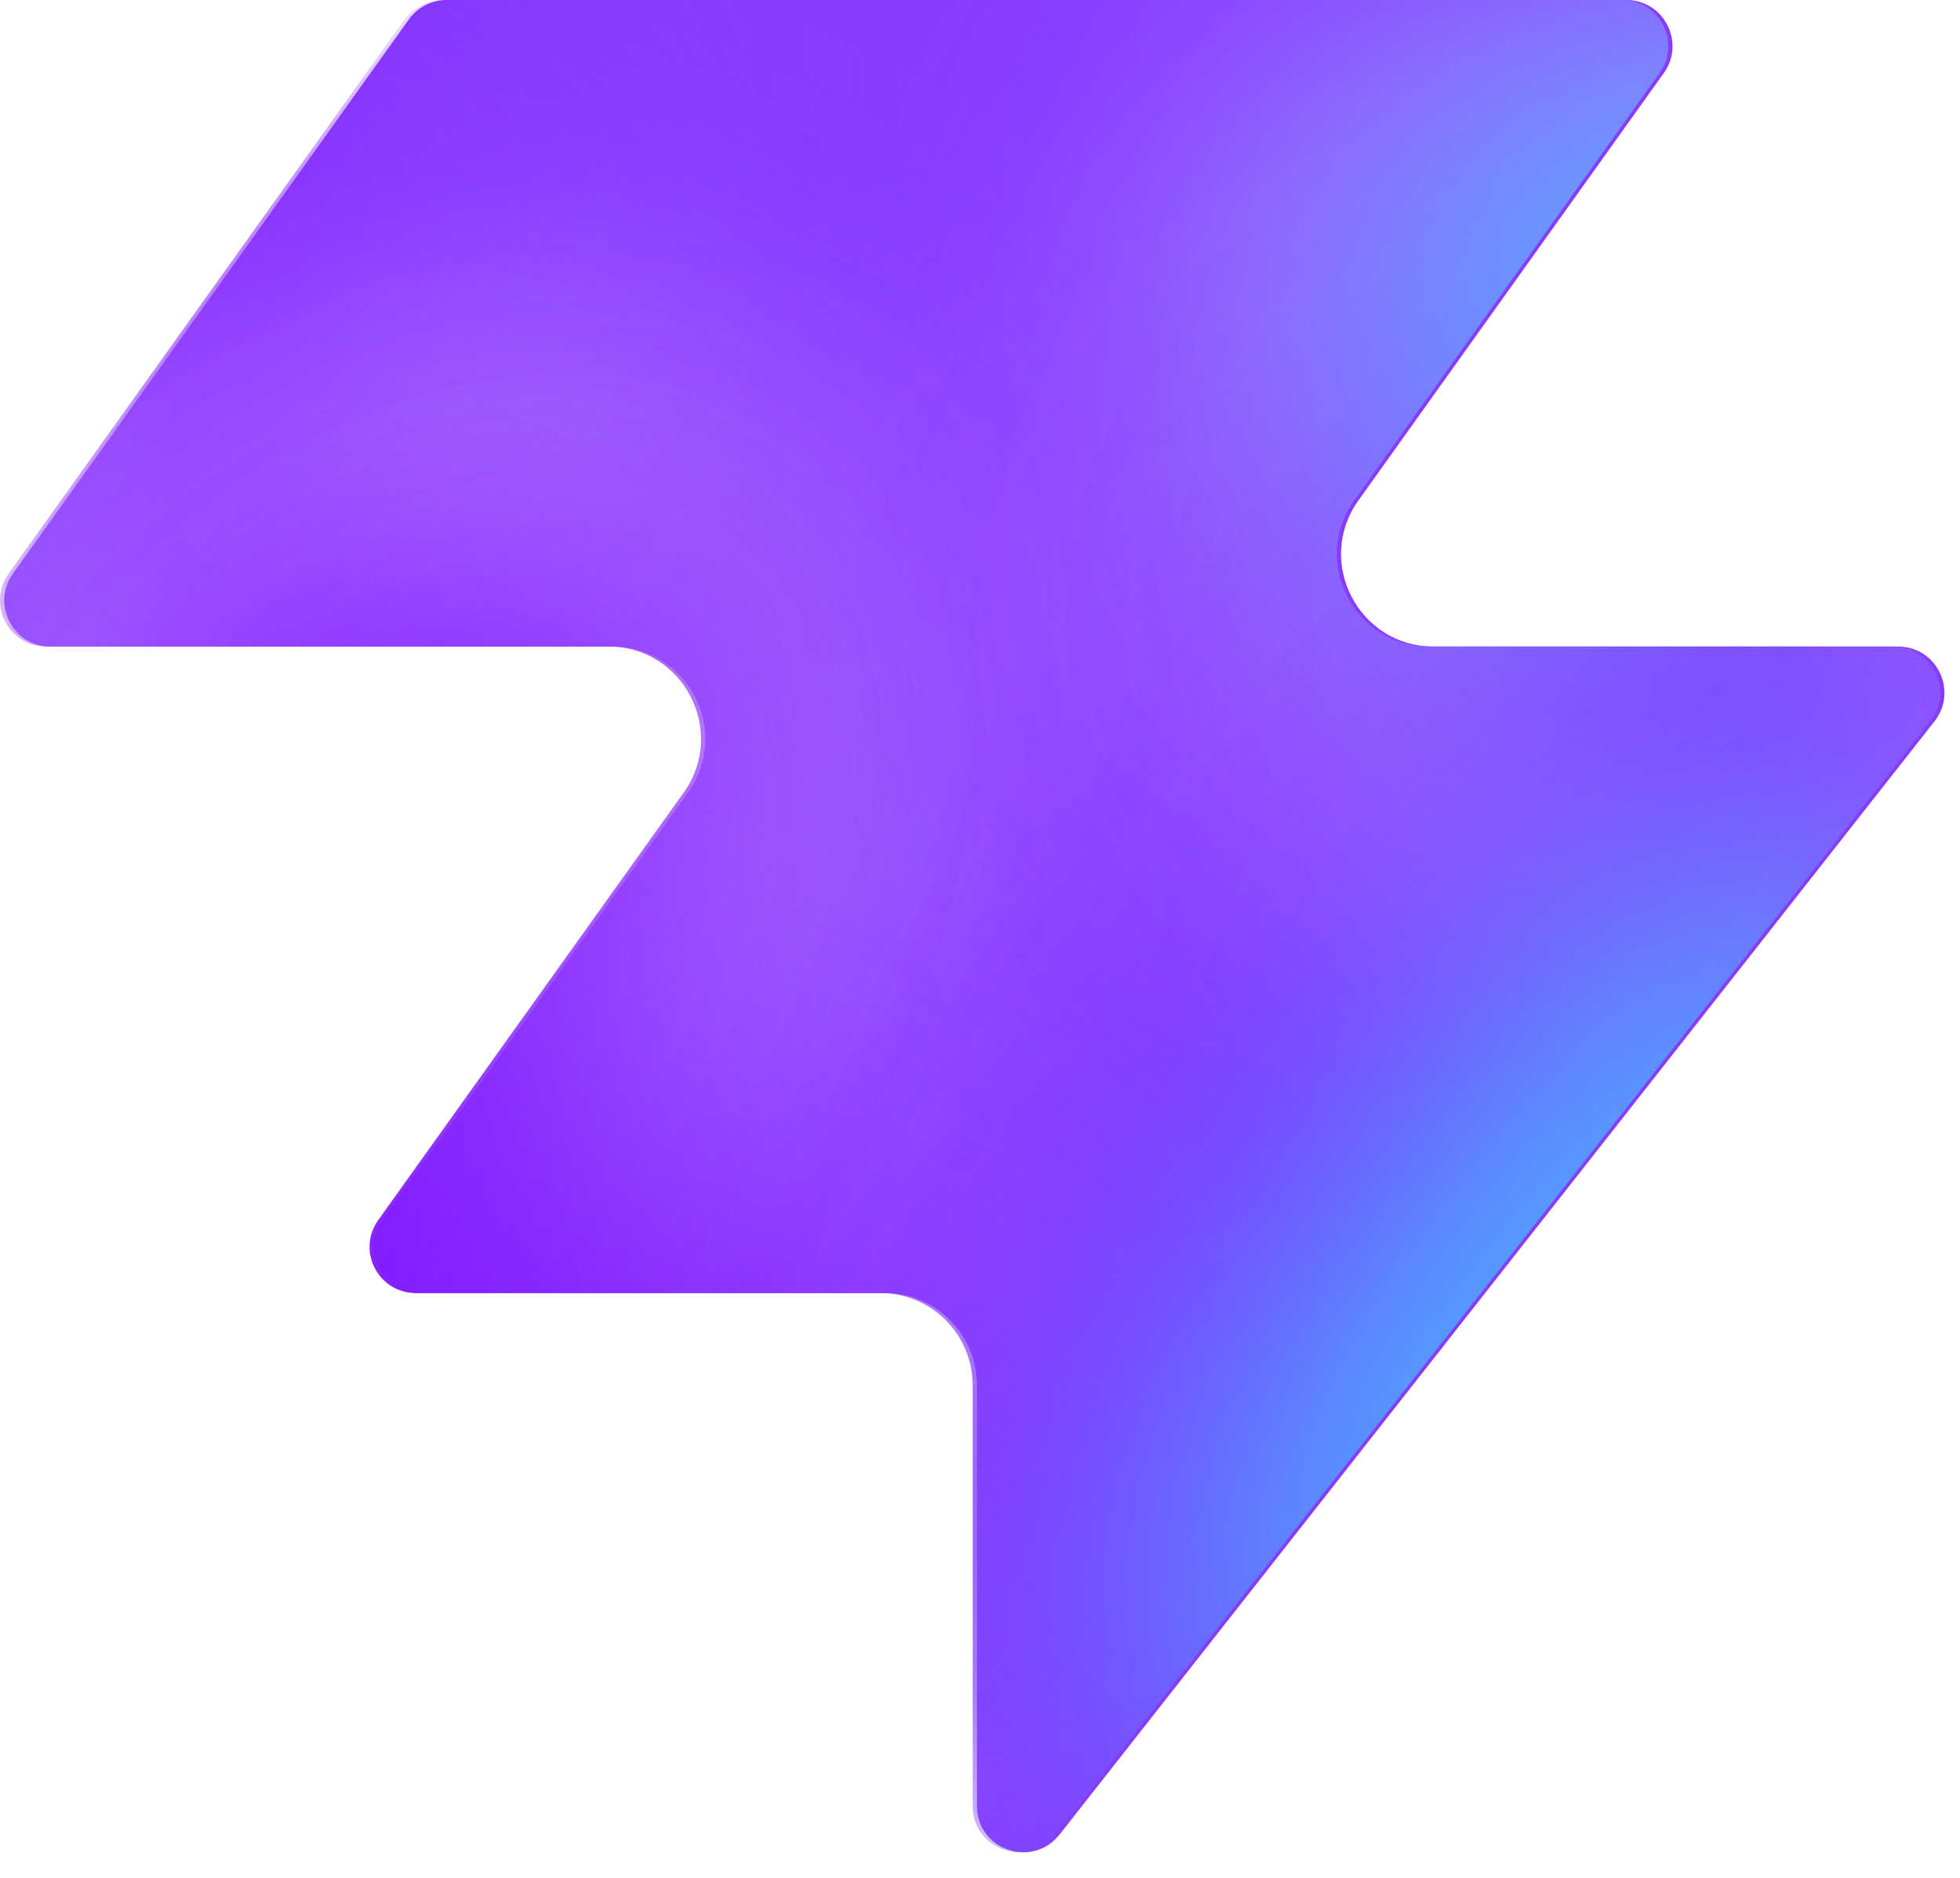
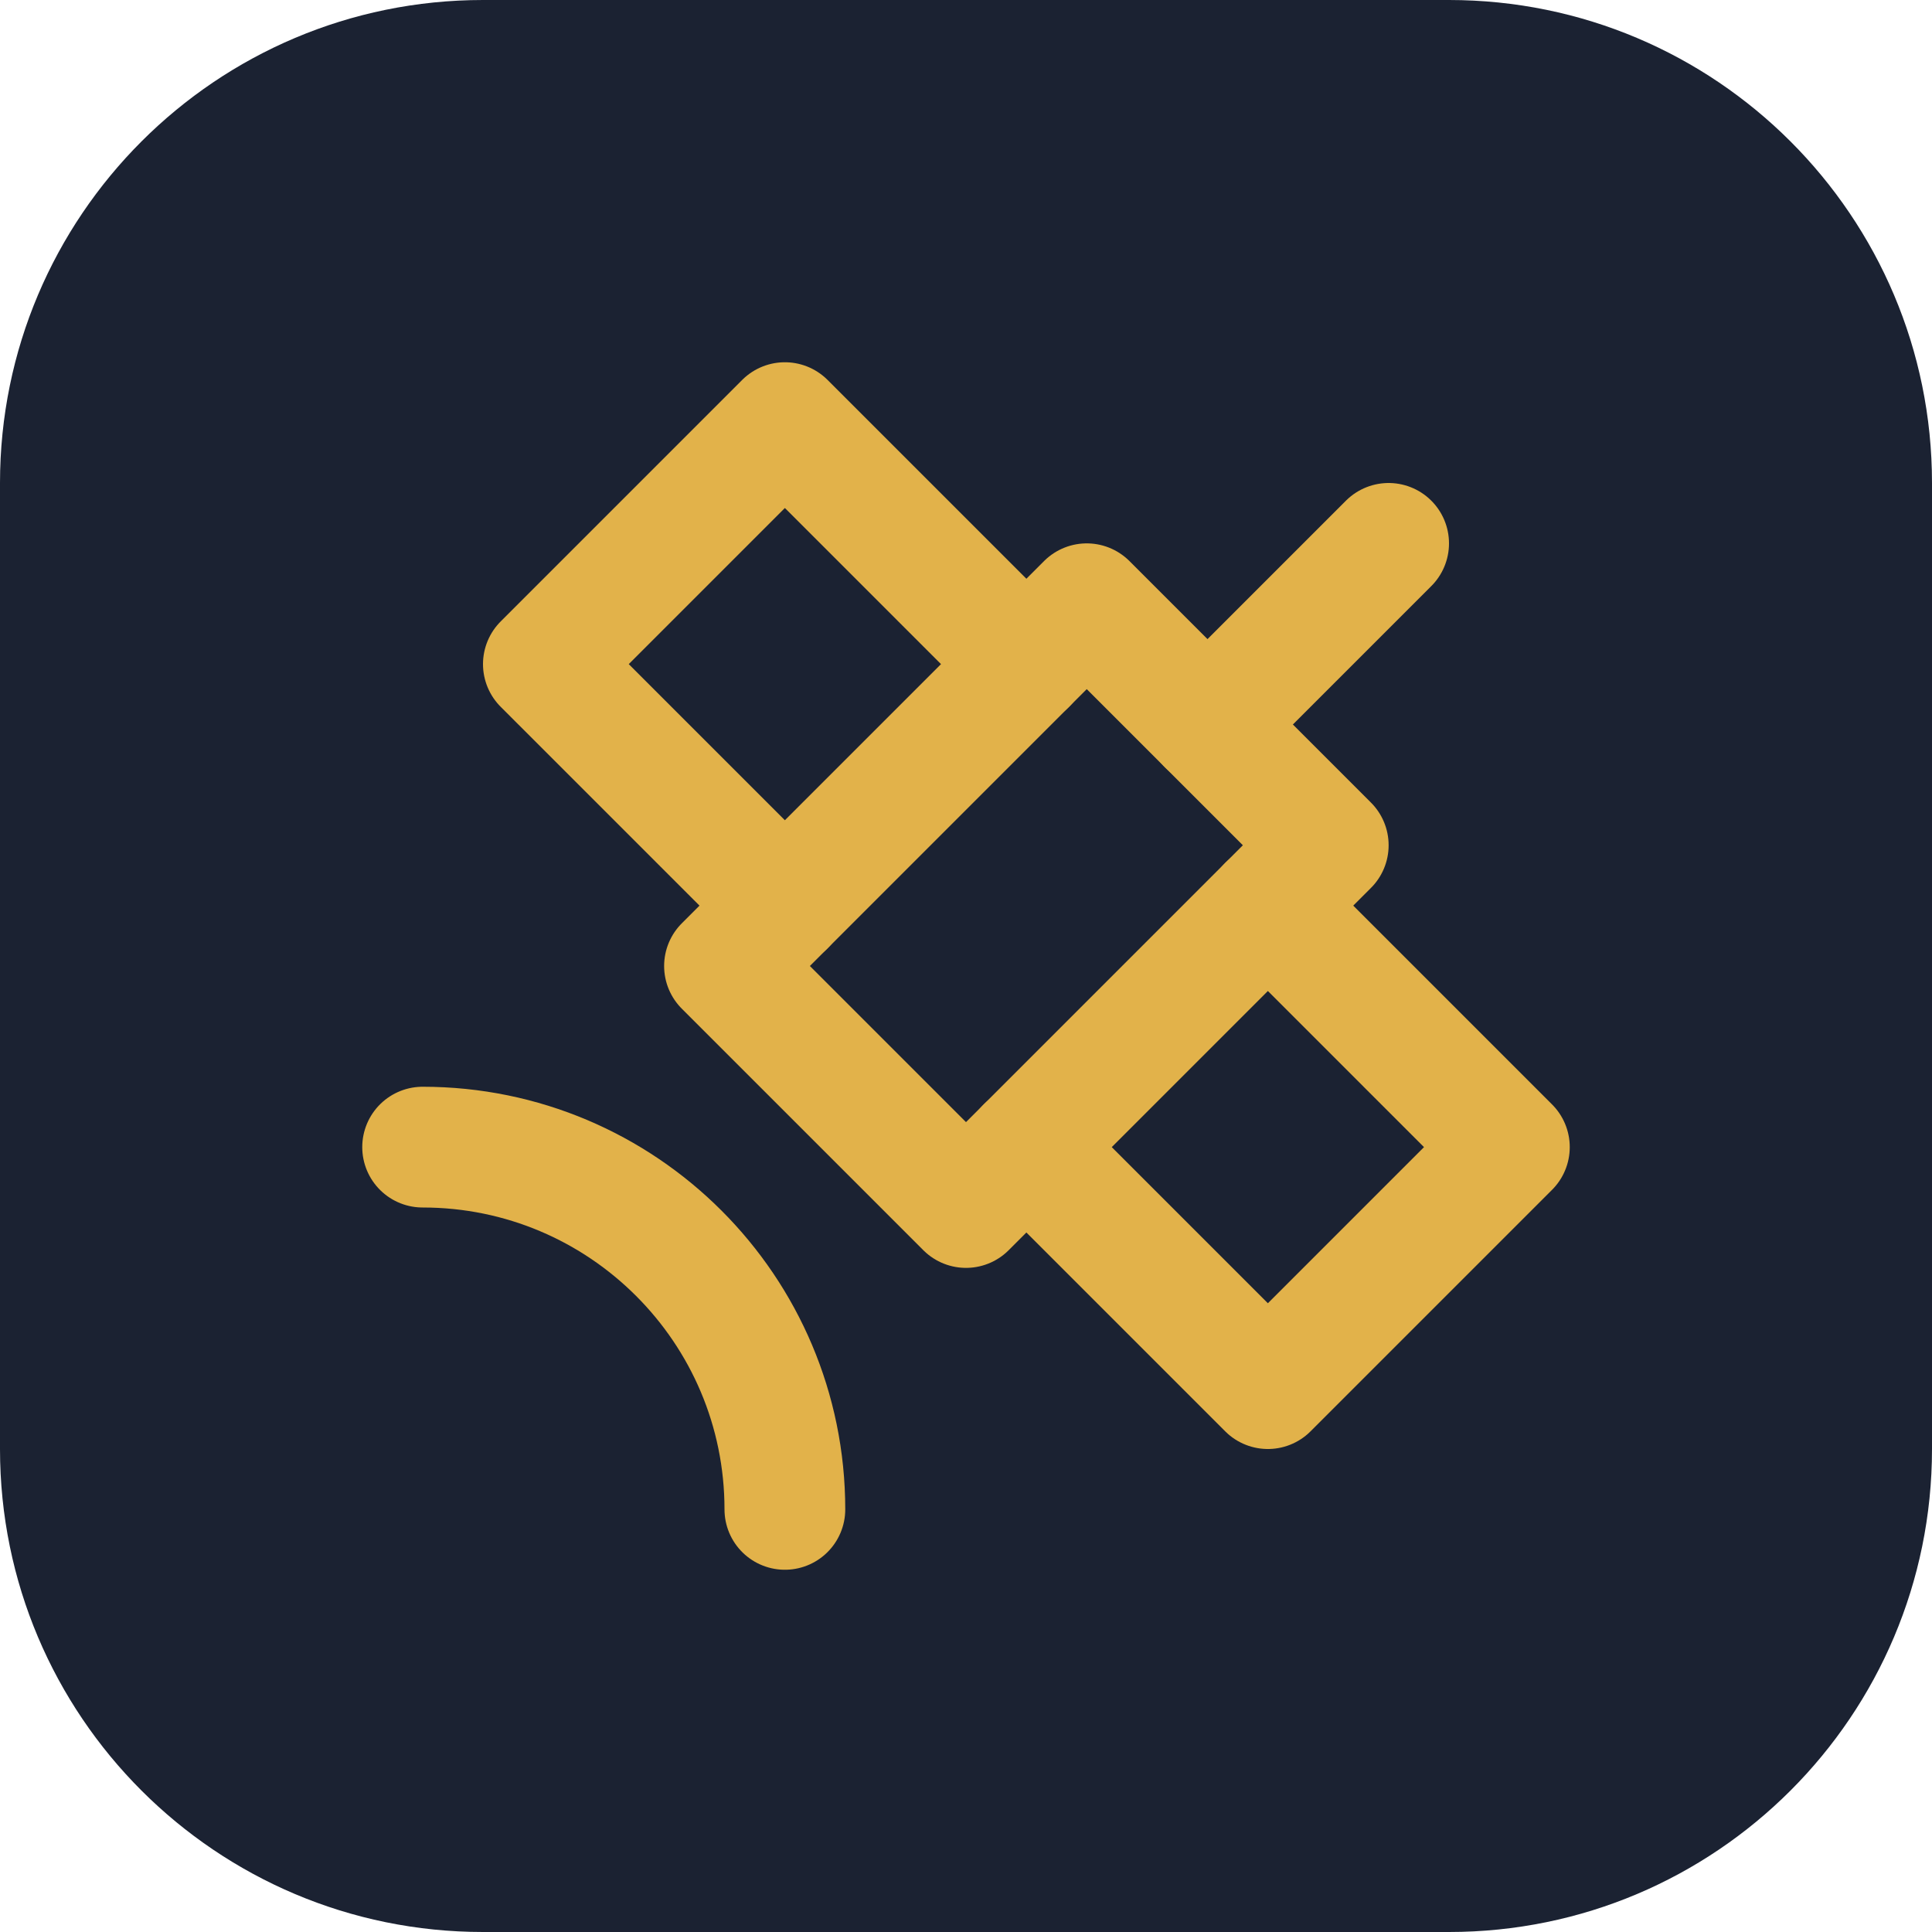
- <svg xmlns="http://www.w3.org/2000/svg" width="48" height="46" fill="none" viewBox="0 0 48 46">
-   <path fill="#863bff" d="M25.946 44.938c-.664.845-2.021.375-2.021-.698V33.937a2.26 2.26 0 0 0-2.262-2.262H10.287c-.92 0-1.456-1.04-.92-1.788l7.48-10.471c1.07-1.497 0-3.578-1.842-3.578H1.237c-.92 0-1.456-1.04-.92-1.788L10.013.474c.214-.297.556-.474.92-.474h28.894c.92 0 1.456 1.04.92 1.788l-7.48 10.471c-1.07 1.498 0 3.579 1.842 3.579h11.377c.943 0 1.473 1.088.89 1.83L25.947 44.94z" style="fill:#863bff;fill:color(display-p3 .525 .23 1);fill-opacity:1" />
-   <mask id="a" width="48" height="46" x="0" y="0" maskUnits="userSpaceOnUse" style="mask-type:alpha">
-     <path fill="#000" d="M25.842 44.938c-.664.844-2.021.375-2.021-.698V33.937a2.26 2.26 0 0 0-2.262-2.262H10.183c-.92 0-1.456-1.04-.92-1.788l7.48-10.471c1.07-1.498 0-3.579-1.842-3.579H1.133c-.92 0-1.456-1.04-.92-1.787L9.91.473c.214-.297.556-.474.92-.474h28.894c.92 0 1.456 1.04.92 1.788l-7.48 10.471c-1.07 1.498 0 3.578 1.842 3.578h11.377c.943 0 1.473 1.088.89 1.832L25.843 44.94z" style="fill:#000;fill-opacity:1" />
-   </mask>
-   <g mask="url(#a)">
-     <g filter="url(#b)">
-       <ellipse cx="5.508" cy="14.704" fill="#ede6ff" rx="5.508" ry="14.704" style="fill:#ede6ff;fill:color(display-p3 .927 .903 1);fill-opacity:1" transform="matrix(.00324 1 1 -.00324 -4.47 31.516)" />
-     </g>
-     <g filter="url(#c)">
-       <ellipse cx="10.399" cy="29.851" fill="#ede6ff" rx="10.399" ry="29.851" style="fill:#ede6ff;fill:color(display-p3 .927 .903 1);fill-opacity:1" transform="matrix(.00324 1 1 -.00324 -39.328 7.883)" />
-     </g>
-     <g filter="url(#d)">
-       <ellipse cx="5.508" cy="30.487" fill="#7e14ff" rx="5.508" ry="30.487" style="fill:#7e14ff;fill:color(display-p3 .492 .077 1);fill-opacity:1" transform="rotate(89.814 -25.913 -14.639)scale(1 -1)" />
-     </g>
-     <g filter="url(#e)">
-       <ellipse cx="5.508" cy="30.599" fill="#7e14ff" rx="5.508" ry="30.599" style="fill:#7e14ff;fill:color(display-p3 .492 .077 1);fill-opacity:1" transform="rotate(89.814 -32.644 -3.334)scale(1 -1)" />
-     </g>
-     <g filter="url(#f)">
-       <ellipse cx="5.508" cy="30.599" fill="#7e14ff" rx="5.508" ry="30.599" style="fill:#7e14ff;fill:color(display-p3 .492 .077 1);fill-opacity:1" transform="matrix(.00324 1 1 -.00324 -34.34 30.47)" />
-     </g>
-     <g filter="url(#g)">
-       <ellipse cx="14.072" cy="22.078" fill="#ede6ff" rx="14.072" ry="22.078" style="fill:#ede6ff;fill:color(display-p3 .927 .903 1);fill-opacity:1" transform="rotate(93.35 24.506 48.493)scale(-1 1)" />
-     </g>
-     <g filter="url(#h)">
-       <ellipse cx="3.47" cy="21.501" fill="#7e14ff" rx="3.47" ry="21.501" style="fill:#7e14ff;fill:color(display-p3 .492 .077 1);fill-opacity:1" transform="rotate(89.009 28.708 47.59)scale(-1 1)" />
-     </g>
-     <g filter="url(#i)">
-       <ellipse cx="3.47" cy="21.501" fill="#7e14ff" rx="3.47" ry="21.501" style="fill:#7e14ff;fill:color(display-p3 .492 .077 1);fill-opacity:1" transform="rotate(89.009 28.708 47.59)scale(-1 1)" />
-     </g>
-     <g filter="url(#j)">
-       <ellipse cx=".387" cy="8.972" fill="#7e14ff" rx="4.407" ry="29.108" style="fill:#7e14ff;fill:color(display-p3 .492 .077 1);fill-opacity:1" transform="rotate(39.51 .387 8.972)" />
-     </g>
-     <g filter="url(#k)">
-       <ellipse cx="47.523" cy="-6.092" fill="#7e14ff" rx="4.407" ry="29.108" style="fill:#7e14ff;fill:color(display-p3 .492 .077 1);fill-opacity:1" transform="rotate(37.892 47.523 -6.092)" />
-     </g>
-     <g filter="url(#l)">
-       <ellipse cx="41.412" cy="6.333" fill="#47bfff" rx="5.971" ry="9.665" style="fill:#47bfff;fill:color(display-p3 .28 .748 1);fill-opacity:1" transform="rotate(37.892 41.412 6.333)" />
-     </g>
-     <g filter="url(#m)">
-       <ellipse cx="-1.879" cy="38.332" fill="#7e14ff" rx="4.407" ry="29.108" style="fill:#7e14ff;fill:color(display-p3 .492 .077 1);fill-opacity:1" transform="rotate(37.892 -1.88 38.332)" />
-     </g>
-     <g filter="url(#n)">
-       <ellipse cx="-1.879" cy="38.332" fill="#7e14ff" rx="4.407" ry="29.108" style="fill:#7e14ff;fill:color(display-p3 .492 .077 1);fill-opacity:1" transform="rotate(37.892 -1.88 38.332)" />
-     </g>
-     <g filter="url(#o)">
-       <ellipse cx="35.651" cy="29.907" fill="#7e14ff" rx="4.407" ry="29.108" style="fill:#7e14ff;fill:color(display-p3 .492 .077 1);fill-opacity:1" transform="rotate(37.892 35.651 29.907)" />
-     </g>
-     <g filter="url(#p)">
-       <ellipse cx="38.418" cy="32.4" fill="#47bfff" rx="5.971" ry="15.297" style="fill:#47bfff;fill:color(display-p3 .28 .748 1);fill-opacity:1" transform="rotate(37.892 38.418 32.4)" />
-     </g>
+ <svg xmlns="http://www.w3.org/2000/svg" width="32" height="32" viewBox="0 0 32 32">
+   <rect width="32" height="32" rx="8" fill="#1b2232" />
+   <g transform="translate(4 4)" fill="none" stroke="#e2b24a" stroke-width="2" stroke-linecap="round" stroke-linejoin="round">
+     <path d="M13 7 9 3 5 7l4 4" />
+     <path d="m17 11 4 4-4 4-4-4" />
+     <path d="m8 12 4 4 6-6-4-4Z" />
+     <path d="m16 8 3-3" />
+     <path d="M9 21a6 6 0 0 0-6-6" />
  </g>
-   <defs>
-     <filter id="b" width="60.045" height="41.654" x="-19.77" y="16.149" color-interpolation-filters="sRGB" filterUnits="userSpaceOnUse">
-       <feFlood flood-opacity="0" result="BackgroundImageFix" />
-       <feBlend in="SourceGraphic" in2="BackgroundImageFix" result="shape" />
-       <feGaussianBlur result="effect1_foregroundBlur_2002_17158" stdDeviation="7.659" />
-     </filter>
-     <filter id="c" width="90.34" height="51.437" x="-54.613" y="-7.533" color-interpolation-filters="sRGB" filterUnits="userSpaceOnUse">
-       <feFlood flood-opacity="0" result="BackgroundImageFix" />
-       <feBlend in="SourceGraphic" in2="BackgroundImageFix" result="shape" />
-       <feGaussianBlur result="effect1_foregroundBlur_2002_17158" stdDeviation="7.659" />
-     </filter>
-     <filter id="d" width="79.355" height="29.4" x="-49.64" y="2.03" color-interpolation-filters="sRGB" filterUnits="userSpaceOnUse">
-       <feFlood flood-opacity="0" result="BackgroundImageFix" />
-       <feBlend in="SourceGraphic" in2="BackgroundImageFix" result="shape" />
-       <feGaussianBlur result="effect1_foregroundBlur_2002_17158" stdDeviation="4.596" />
-     </filter>
-     <filter id="e" width="79.579" height="29.4" x="-45.045" y="20.029" color-interpolation-filters="sRGB" filterUnits="userSpaceOnUse">
-       <feFlood flood-opacity="0" result="BackgroundImageFix" />
-       <feBlend in="SourceGraphic" in2="BackgroundImageFix" result="shape" />
-       <feGaussianBlur result="effect1_foregroundBlur_2002_17158" stdDeviation="4.596" />
-     </filter>
-     <filter id="f" width="79.579" height="29.4" x="-43.513" y="21.178" color-interpolation-filters="sRGB" filterUnits="userSpaceOnUse">
-       <feFlood flood-opacity="0" result="BackgroundImageFix" />
-       <feBlend in="SourceGraphic" in2="BackgroundImageFix" result="shape" />
-       <feGaussianBlur result="effect1_foregroundBlur_2002_17158" stdDeviation="4.596" />
-     </filter>
-     <filter id="g" width="74.749" height="58.852" x="15.756" y="-17.901" color-interpolation-filters="sRGB" filterUnits="userSpaceOnUse">
-       <feFlood flood-opacity="0" result="BackgroundImageFix" />
-       <feBlend in="SourceGraphic" in2="BackgroundImageFix" result="shape" />
-       <feGaussianBlur result="effect1_foregroundBlur_2002_17158" stdDeviation="7.659" />
-     </filter>
-     <filter id="h" width="61.377" height="25.362" x="23.548" y="2.284" color-interpolation-filters="sRGB" filterUnits="userSpaceOnUse">
-       <feFlood flood-opacity="0" result="BackgroundImageFix" />
-       <feBlend in="SourceGraphic" in2="BackgroundImageFix" result="shape" />
-       <feGaussianBlur result="effect1_foregroundBlur_2002_17158" stdDeviation="4.596" />
-     </filter>
-     <filter id="i" width="61.377" height="25.362" x="23.548" y="2.284" color-interpolation-filters="sRGB" filterUnits="userSpaceOnUse">
-       <feFlood flood-opacity="0" result="BackgroundImageFix" />
-       <feBlend in="SourceGraphic" in2="BackgroundImageFix" result="shape" />
-       <feGaussianBlur result="effect1_foregroundBlur_2002_17158" stdDeviation="4.596" />
-     </filter>
-     <filter id="j" width="56.045" height="63.649" x="-27.636" y="-22.853" color-interpolation-filters="sRGB" filterUnits="userSpaceOnUse">
-       <feFlood flood-opacity="0" result="BackgroundImageFix" />
-       <feBlend in="SourceGraphic" in2="BackgroundImageFix" result="shape" />
-       <feGaussianBlur result="effect1_foregroundBlur_2002_17158" stdDeviation="4.596" />
-     </filter>
-     <filter id="k" width="54.814" height="64.646" x="20.116" y="-38.415" color-interpolation-filters="sRGB" filterUnits="userSpaceOnUse">
-       <feFlood flood-opacity="0" result="BackgroundImageFix" />
-       <feBlend in="SourceGraphic" in2="BackgroundImageFix" result="shape" />
-       <feGaussianBlur result="effect1_foregroundBlur_2002_17158" stdDeviation="4.596" />
-     </filter>
-     <filter id="l" width="33.541" height="35.313" x="24.641" y="-11.323" color-interpolation-filters="sRGB" filterUnits="userSpaceOnUse">
-       <feFlood flood-opacity="0" result="BackgroundImageFix" />
-       <feBlend in="SourceGraphic" in2="BackgroundImageFix" result="shape" />
-       <feGaussianBlur result="effect1_foregroundBlur_2002_17158" stdDeviation="4.596" />
-     </filter>
-     <filter id="m" width="54.814" height="64.646" x="-29.286" y="6.009" color-interpolation-filters="sRGB" filterUnits="userSpaceOnUse">
-       <feFlood flood-opacity="0" result="BackgroundImageFix" />
-       <feBlend in="SourceGraphic" in2="BackgroundImageFix" result="shape" />
-       <feGaussianBlur result="effect1_foregroundBlur_2002_17158" stdDeviation="4.596" />
-     </filter>
-     <filter id="n" width="54.814" height="64.646" x="-29.286" y="6.009" color-interpolation-filters="sRGB" filterUnits="userSpaceOnUse">
-       <feFlood flood-opacity="0" result="BackgroundImageFix" />
-       <feBlend in="SourceGraphic" in2="BackgroundImageFix" result="shape" />
-       <feGaussianBlur result="effect1_foregroundBlur_2002_17158" stdDeviation="4.596" />
-     </filter>
-     <filter id="o" width="54.814" height="64.646" x="8.244" y="-2.416" color-interpolation-filters="sRGB" filterUnits="userSpaceOnUse">
-       <feFlood flood-opacity="0" result="BackgroundImageFix" />
-       <feBlend in="SourceGraphic" in2="BackgroundImageFix" result="shape" />
-       <feGaussianBlur result="effect1_foregroundBlur_2002_17158" stdDeviation="4.596" />
-     </filter>
-     <filter id="p" width="39.409" height="43.623" x="18.713" y="10.588" color-interpolation-filters="sRGB" filterUnits="userSpaceOnUse">
-       <feFlood flood-opacity="0" result="BackgroundImageFix" />
-       <feBlend in="SourceGraphic" in2="BackgroundImageFix" result="shape" />
-       <feGaussianBlur result="effect1_foregroundBlur_2002_17158" stdDeviation="4.596" />
-     </filter>
-   </defs>
</svg>
